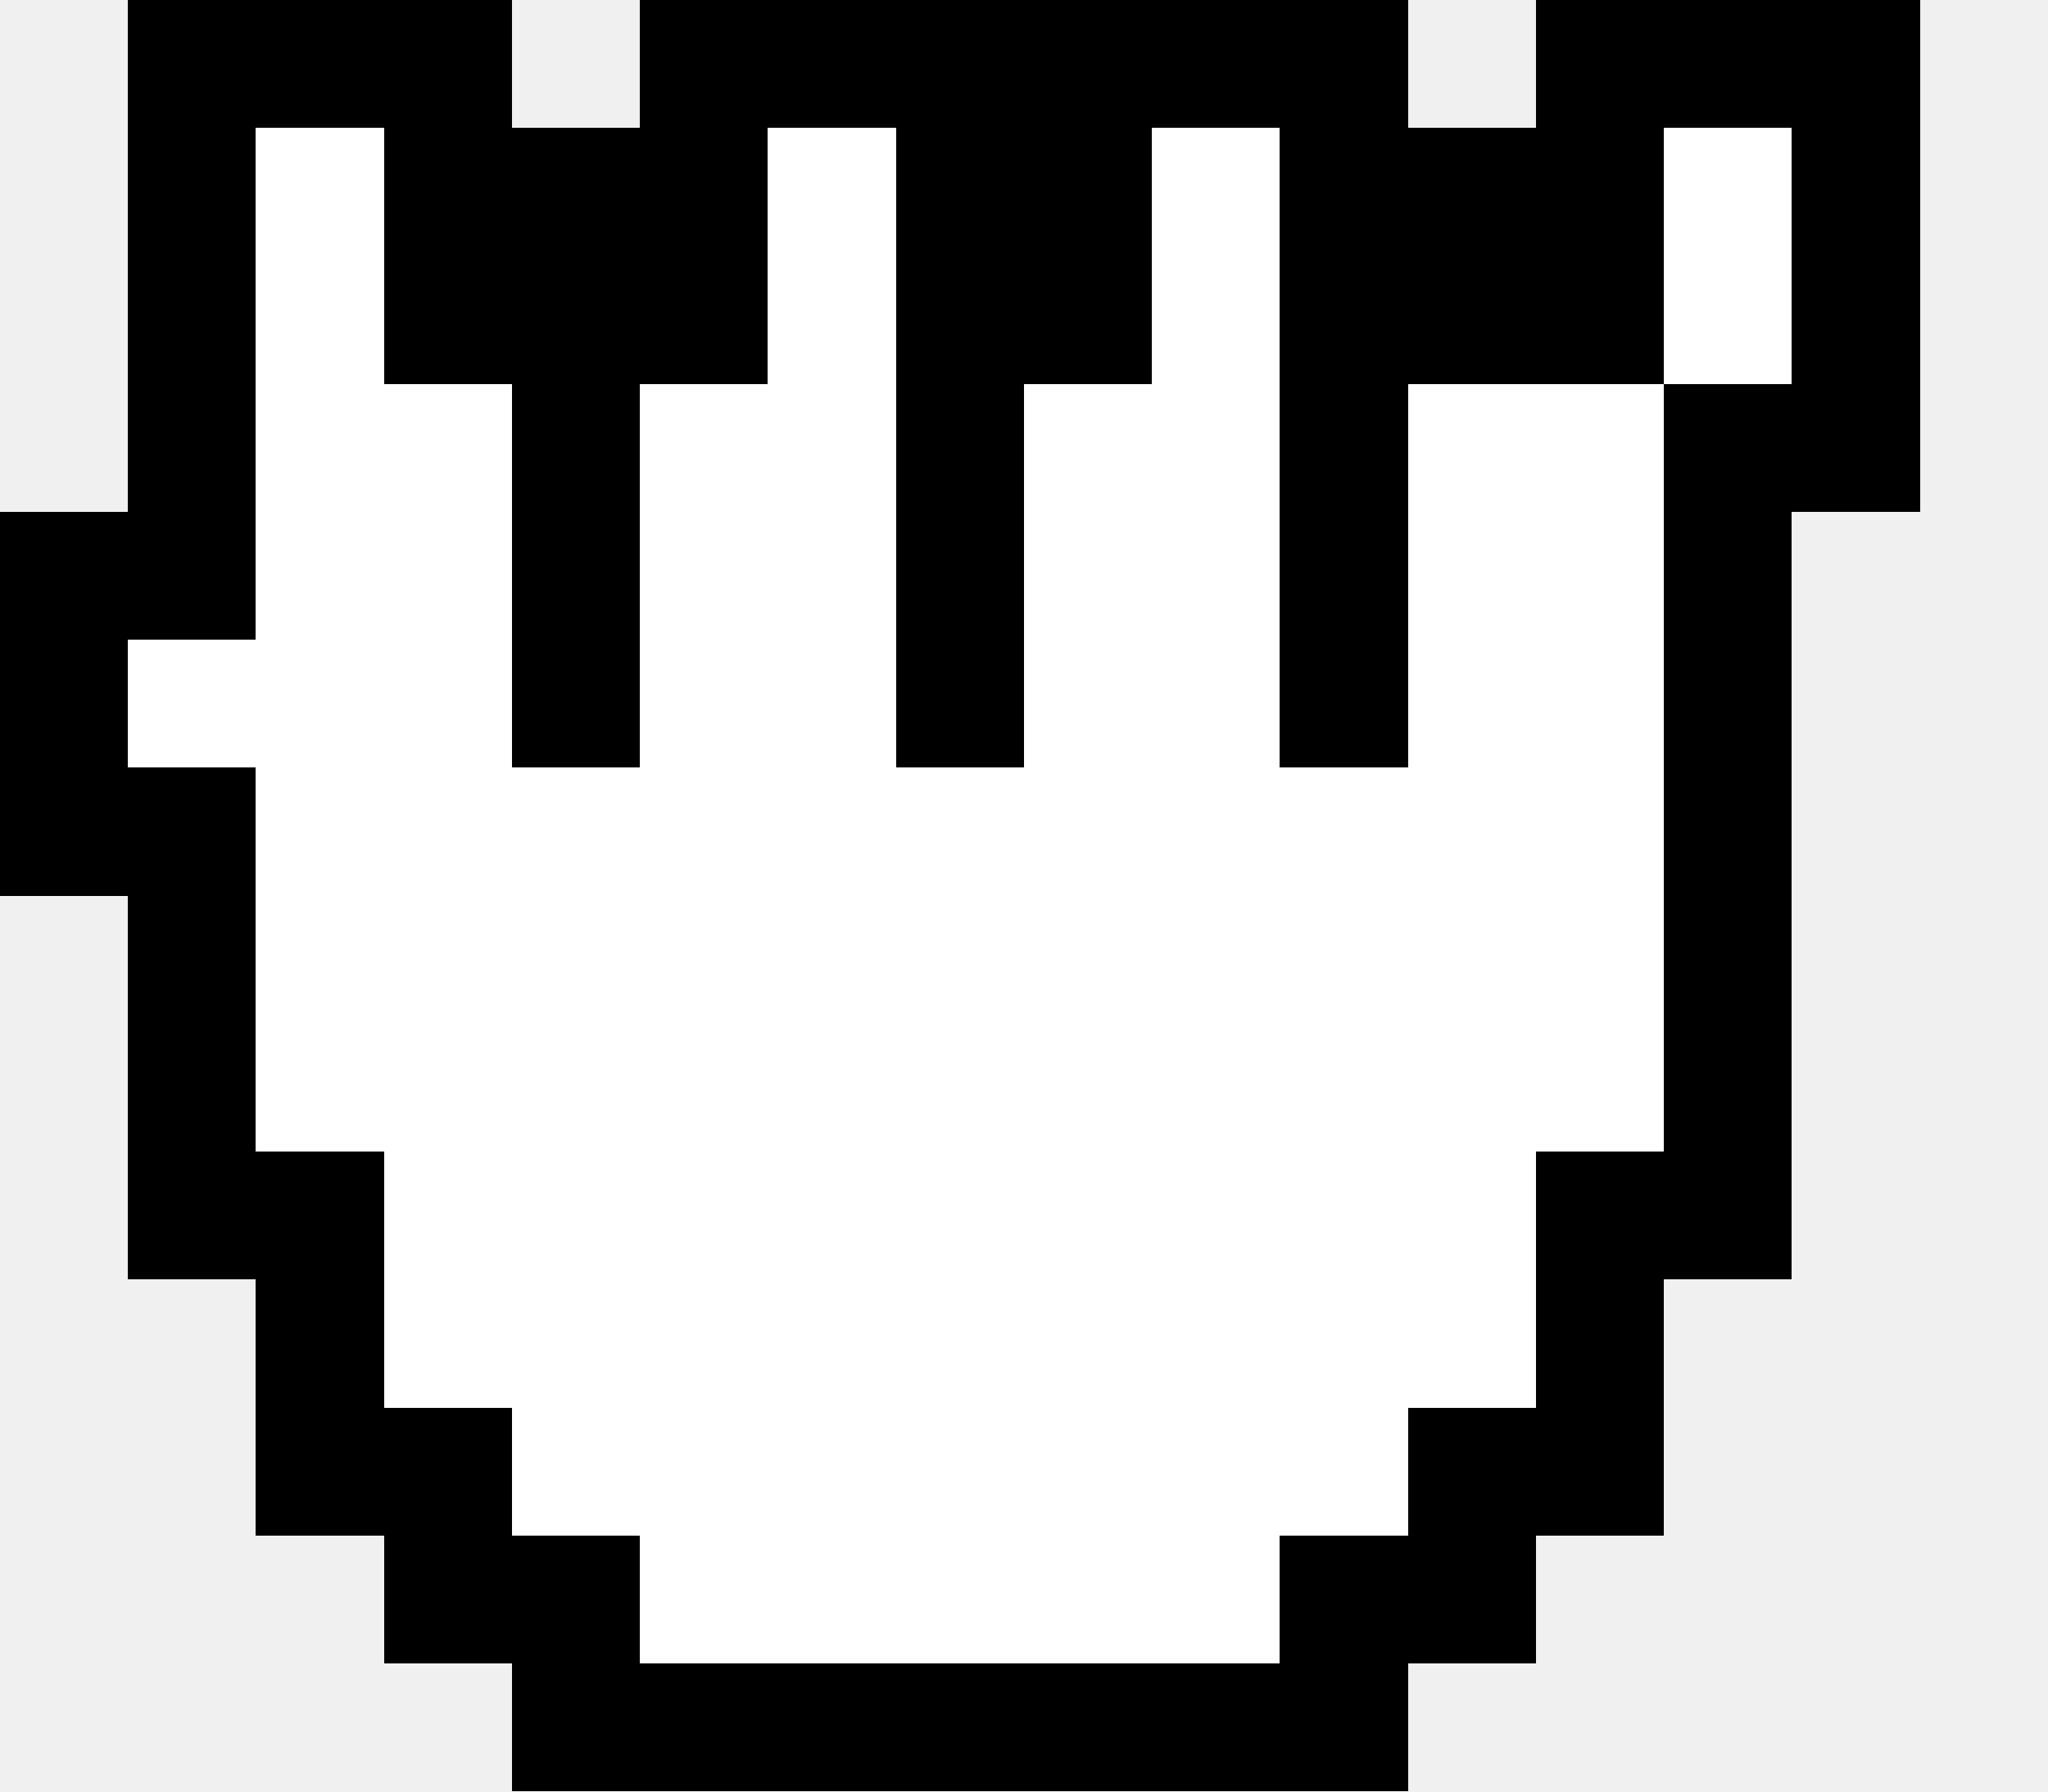
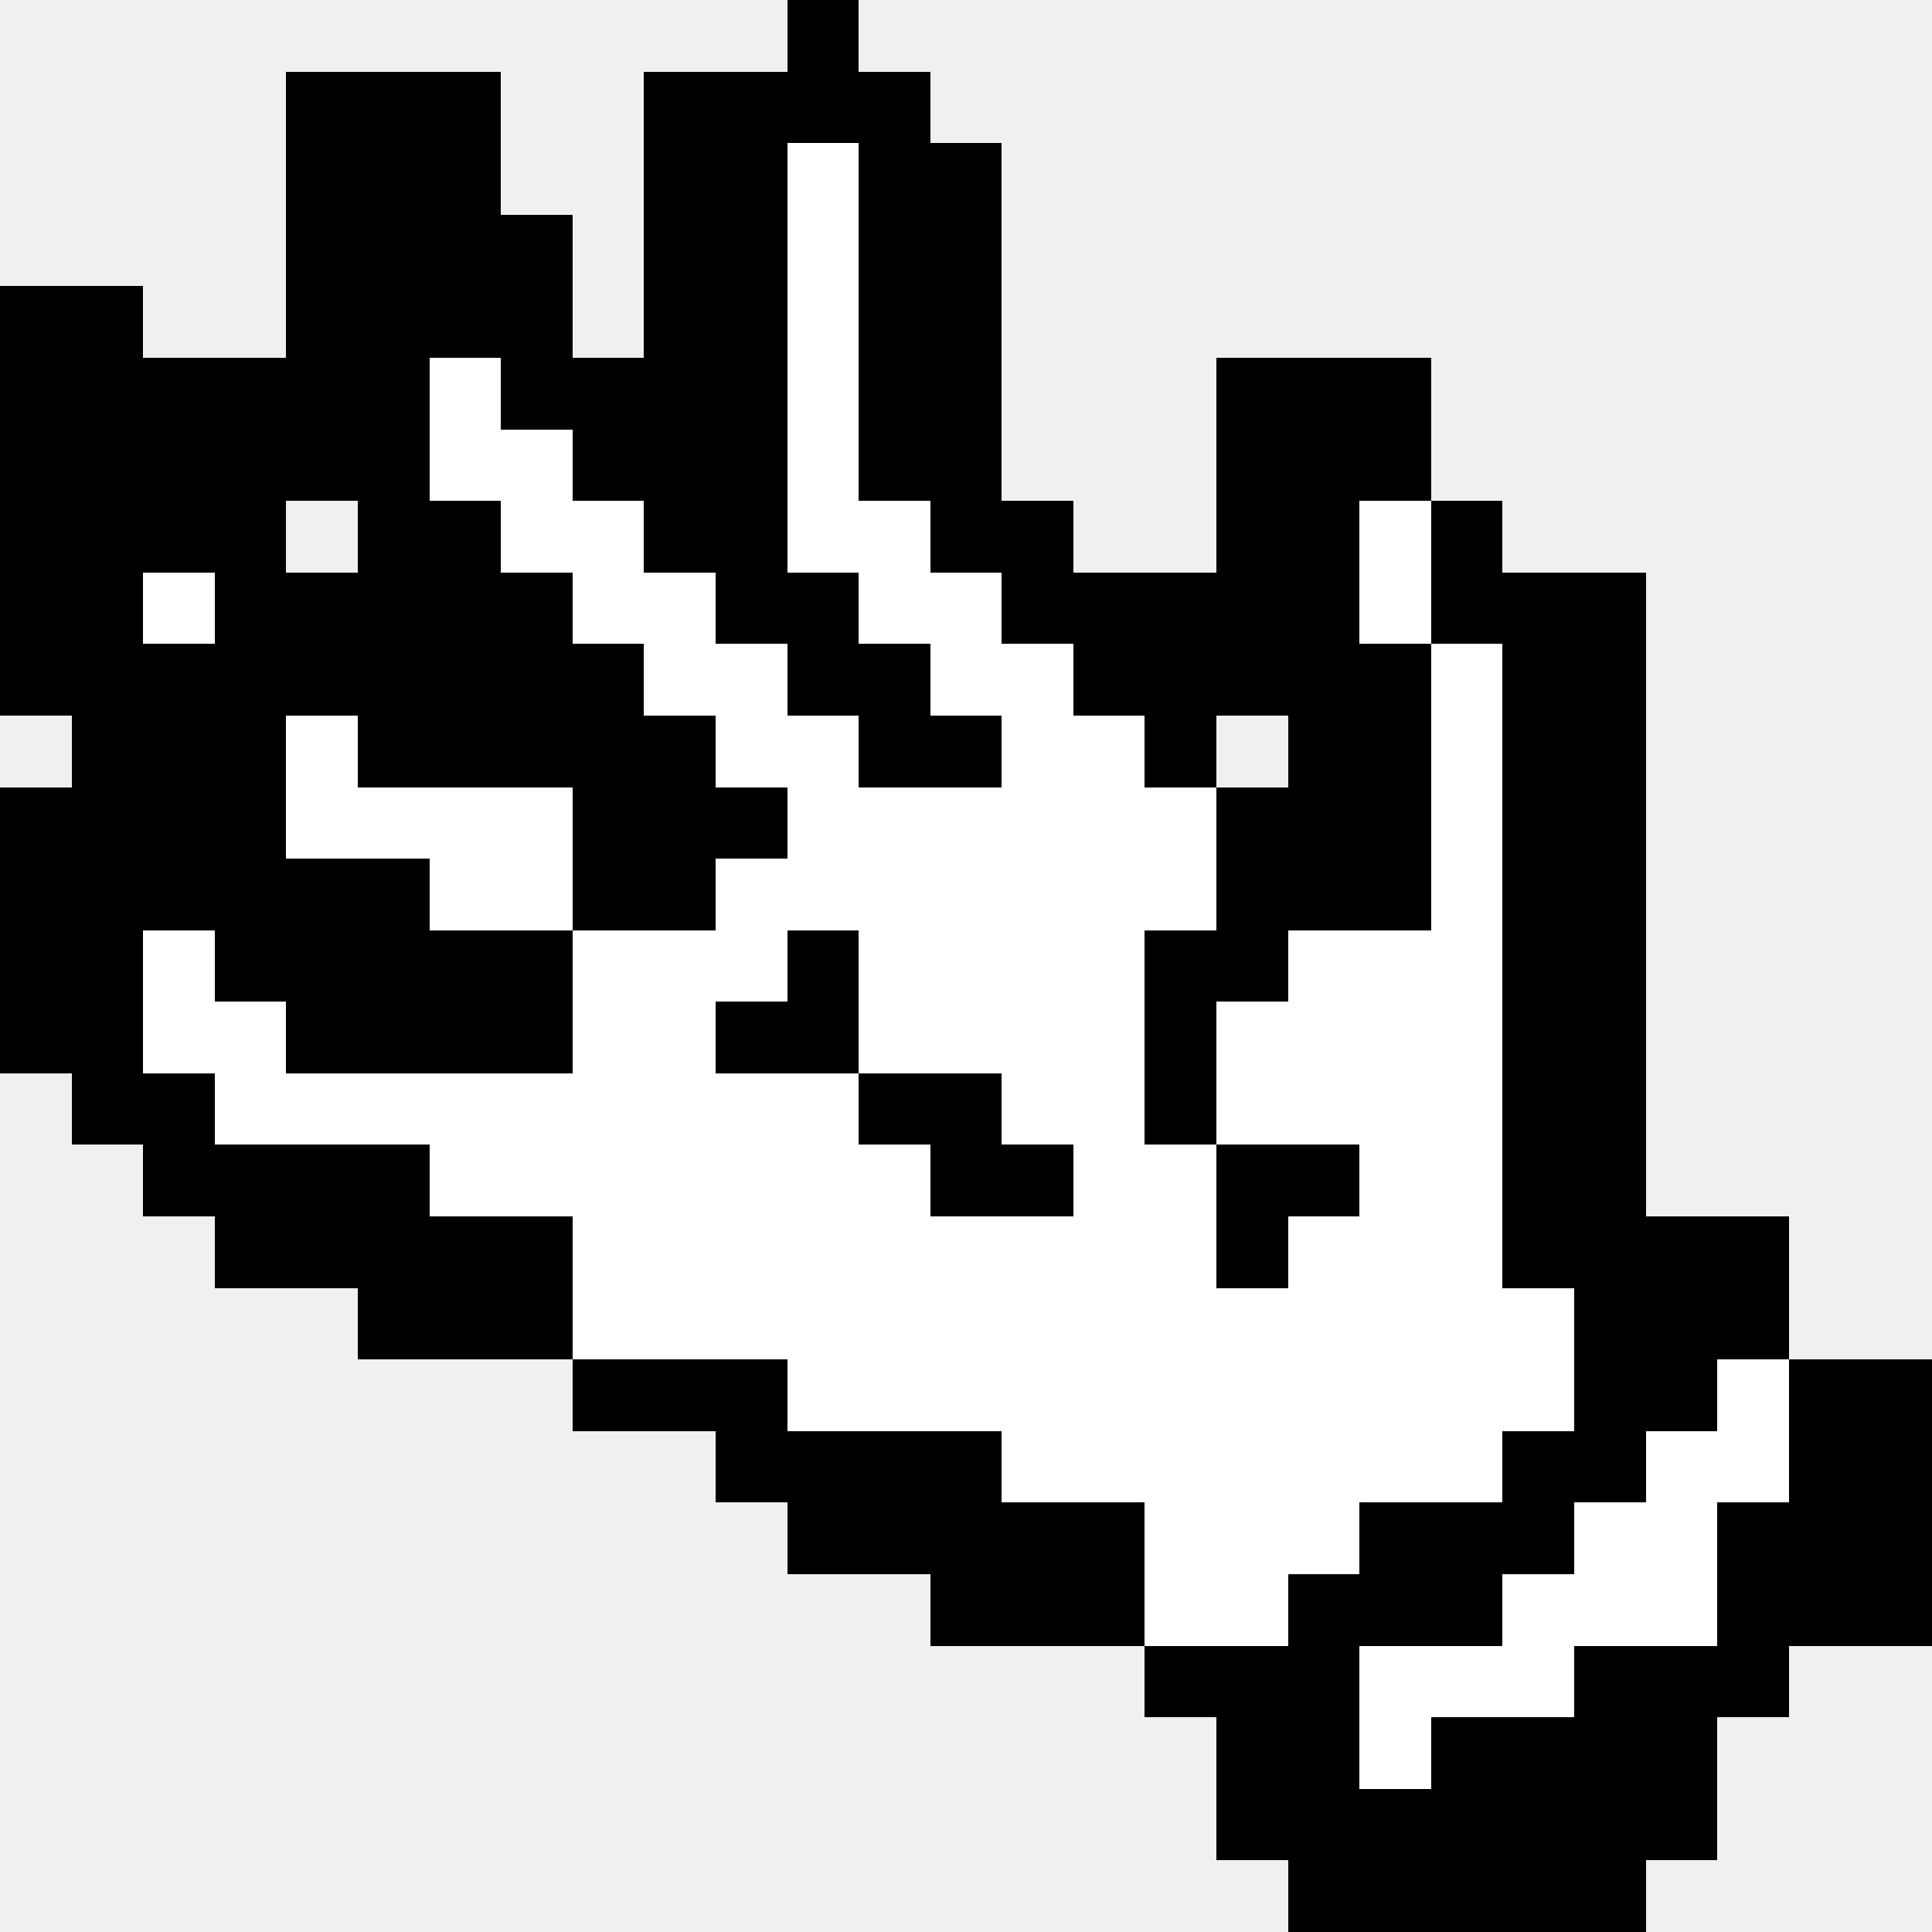
- <svg xmlns="http://www.w3.org/2000/svg" width="32" height="28" viewBox="0 0 16 14" shape-rendering="crispEdges">
-   <rect x="1" y="0" width="1" height="1" fill="#000" />
-   <rect x="2" y="0" width="1" height="1" fill="#000" />
-   <rect x="3" y="0" width="1" height="1" fill="#000" />
-   <rect x="5" y="0" width="1" height="1" fill="#000" />
-   <rect x="6" y="0" width="1" height="1" fill="#000" />
-   <rect x="7" y="0" width="1" height="1" fill="#000" />
-   <rect x="8" y="0" width="1" height="1" fill="#000" />
-   <rect x="9" y="0" width="1" height="1" fill="#000" />
-   <rect x="10" y="0" width="1" height="1" fill="#000" />
-   <rect x="12" y="0" width="1" height="1" fill="#000" />
-   <rect x="13" y="0" width="1" height="1" fill="#000" />
-   <rect x="14" y="0" width="1" height="1" fill="#000" />
-   <rect x="1" y="1" width="1" height="1" fill="#000" />
-   <rect x="2" y="1" width="1" height="1" fill="#fff" />
-   <rect x="3" y="1" width="1" height="1" fill="#000" />
-   <rect x="4" y="1" width="1" height="1" fill="#000" />
-   <rect x="5" y="1" width="1" height="1" fill="#000" />
-   <rect x="6" y="1" width="1" height="1" fill="#fff" />
-   <rect x="7" y="1" width="1" height="1" fill="#000" />
-   <rect x="8" y="1" width="1" height="1" fill="#000" />
-   <rect x="9" y="1" width="1" height="1" fill="#fff" />
-   <rect x="10" y="1" width="1" height="1" fill="#000" />
-   <rect x="11" y="1" width="1" height="1" fill="#000" />
-   <rect x="12" y="1" width="1" height="1" fill="#000" />
-   <rect x="13" y="1" width="1" height="1" fill="#fff" />
-   <rect x="14" y="1" width="1" height="1" fill="#000" />
-   <rect x="1" y="2" width="1" height="1" fill="#000" />
-   <rect x="2" y="2" width="1" height="1" fill="#fff" />
-   <rect x="3" y="2" width="1" height="1" fill="#000" />
-   <rect x="4" y="2" width="1" height="1" fill="#000" />
-   <rect x="5" y="2" width="1" height="1" fill="#000" />
-   <rect x="6" y="2" width="1" height="1" fill="#fff" />
-   <rect x="7" y="2" width="1" height="1" fill="#000" />
-   <rect x="8" y="2" width="1" height="1" fill="#000" />
-   <rect x="9" y="2" width="1" height="1" fill="#fff" />
-   <rect x="10" y="2" width="1" height="1" fill="#000" />
-   <rect x="11" y="2" width="1" height="1" fill="#000" />
-   <rect x="12" y="2" width="1" height="1" fill="#000" />
-   <rect x="13" y="2" width="1" height="1" fill="#fff" />
-   <rect x="14" y="2" width="1" height="1" fill="#000" />
-   <rect x="1" y="3" width="1" height="1" fill="#000" />
-   <rect x="2" y="3" width="1" height="1" fill="#fff" />
-   <rect x="3" y="3" width="1" height="1" fill="#fff" />
-   <rect x="4" y="3" width="1" height="1" fill="#000" />
-   <rect x="5" y="3" width="1" height="1" fill="#fff" />
-   <rect x="6" y="3" width="1" height="1" fill="#fff" />
-   <rect x="7" y="3" width="1" height="1" fill="#000" />
-   <rect x="8" y="3" width="1" height="1" fill="#fff" />
-   <rect x="9" y="3" width="1" height="1" fill="#fff" />
-   <rect x="10" y="3" width="1" height="1" fill="#000" />
+ <svg xmlns="http://www.w3.org/2000/svg" width="27" height="27" viewBox="0 0 27 27" shape-rendering="crispEdges">
+   <rect x="11" y="0" width="1" height="1" fill="#000" />
+   <rect x="4" y="1" width="3" height="1" fill="#000" />
+   <rect x="9" y="1" width="4" height="1" fill="#000" />
+   <rect x="4" y="2" width="3" height="1" fill="#000" />
+   <rect x="9" y="2" width="2" height="1" fill="#000" />
+   <rect x="11" y="2" width="1" height="1" fill="#fff" />
+   <rect x="12" y="2" width="2" height="1" fill="#000" />
+   <rect x="4" y="3" width="4" height="1" fill="#000" />
+   <rect x="9" y="3" width="2" height="1" fill="#000" />
  <rect x="11" y="3" width="1" height="1" fill="#fff" />
-   <rect x="12" y="3" width="1" height="1" fill="#fff" />
-   <rect x="13" y="3" width="1" height="1" fill="#000" />
-   <rect x="14" y="3" width="1" height="1" fill="#000" />
-   <rect x="0" y="4" width="1" height="1" fill="#000" />
-   <rect x="1" y="4" width="1" height="1" fill="#000" />
-   <rect x="2" y="4" width="1" height="1" fill="#fff" />
-   <rect x="3" y="4" width="1" height="1" fill="#fff" />
-   <rect x="4" y="4" width="1" height="1" fill="#000" />
-   <rect x="5" y="4" width="1" height="1" fill="#fff" />
-   <rect x="6" y="4" width="1" height="1" fill="#fff" />
-   <rect x="7" y="4" width="1" height="1" fill="#000" />
-   <rect x="8" y="4" width="1" height="1" fill="#fff" />
-   <rect x="9" y="4" width="1" height="1" fill="#fff" />
-   <rect x="10" y="4" width="1" height="1" fill="#000" />
+   <rect x="12" y="3" width="2" height="1" fill="#000" />
+   <rect x="0" y="4" width="2" height="1" fill="#000" />
+   <rect x="4" y="4" width="4" height="1" fill="#000" />
+   <rect x="9" y="4" width="2" height="1" fill="#000" />
  <rect x="11" y="4" width="1" height="1" fill="#fff" />
-   <rect x="12" y="4" width="1" height="1" fill="#fff" />
-   <rect x="13" y="4" width="1" height="1" fill="#000" />
-   <rect x="0" y="5" width="1" height="1" fill="#000" />
-   <rect x="1" y="5" width="1" height="1" fill="#fff" />
-   <rect x="2" y="5" width="1" height="1" fill="#fff" />
-   <rect x="3" y="5" width="1" height="1" fill="#fff" />
-   <rect x="4" y="5" width="1" height="1" fill="#000" />
-   <rect x="5" y="5" width="1" height="1" fill="#fff" />
+   <rect x="12" y="4" width="2" height="1" fill="#000" />
+   <rect x="0" y="5" width="6" height="1" fill="#000" />
  <rect x="6" y="5" width="1" height="1" fill="#fff" />
-   <rect x="7" y="5" width="1" height="1" fill="#000" />
-   <rect x="8" y="5" width="1" height="1" fill="#fff" />
-   <rect x="9" y="5" width="1" height="1" fill="#fff" />
-   <rect x="10" y="5" width="1" height="1" fill="#000" />
+   <rect x="7" y="5" width="4" height="1" fill="#000" />
  <rect x="11" y="5" width="1" height="1" fill="#fff" />
-   <rect x="12" y="5" width="1" height="1" fill="#fff" />
-   <rect x="13" y="5" width="1" height="1" fill="#000" />
-   <rect x="0" y="6" width="1" height="1" fill="#000" />
-   <rect x="1" y="6" width="1" height="1" fill="#000" />
-   <rect x="2" y="6" width="1" height="1" fill="#fff" />
-   <rect x="3" y="6" width="1" height="1" fill="#fff" />
-   <rect x="4" y="6" width="1" height="1" fill="#fff" />
-   <rect x="5" y="6" width="1" height="1" fill="#fff" />
-   <rect x="6" y="6" width="1" height="1" fill="#fff" />
-   <rect x="7" y="6" width="1" height="1" fill="#fff" />
-   <rect x="8" y="6" width="1" height="1" fill="#fff" />
-   <rect x="9" y="6" width="1" height="1" fill="#fff" />
-   <rect x="10" y="6" width="1" height="1" fill="#fff" />
+   <rect x="12" y="5" width="2" height="1" fill="#000" />
+   <rect x="17" y="5" width="3" height="1" fill="#000" />
+   <rect x="0" y="6" width="6" height="1" fill="#000" />
+   <rect x="6" y="6" width="2" height="1" fill="#fff" />
+   <rect x="8" y="6" width="3" height="1" fill="#000" />
  <rect x="11" y="6" width="1" height="1" fill="#fff" />
-   <rect x="12" y="6" width="1" height="1" fill="#fff" />
-   <rect x="13" y="6" width="1" height="1" fill="#000" />
-   <rect x="1" y="7" width="1" height="1" fill="#000" />
-   <rect x="2" y="7" width="1" height="1" fill="#fff" />
-   <rect x="3" y="7" width="1" height="1" fill="#fff" />
-   <rect x="4" y="7" width="1" height="1" fill="#fff" />
-   <rect x="5" y="7" width="1" height="1" fill="#fff" />
-   <rect x="6" y="7" width="1" height="1" fill="#fff" />
-   <rect x="7" y="7" width="1" height="1" fill="#fff" />
-   <rect x="8" y="7" width="1" height="1" fill="#fff" />
-   <rect x="9" y="7" width="1" height="1" fill="#fff" />
-   <rect x="10" y="7" width="1" height="1" fill="#fff" />
-   <rect x="11" y="7" width="1" height="1" fill="#fff" />
-   <rect x="12" y="7" width="1" height="1" fill="#fff" />
-   <rect x="13" y="7" width="1" height="1" fill="#000" />
-   <rect x="1" y="8" width="1" height="1" fill="#000" />
+   <rect x="12" y="6" width="2" height="1" fill="#000" />
+   <rect x="17" y="6" width="3" height="1" fill="#000" />
+   <rect x="0" y="7" width="4" height="1" fill="#000" />
+   <rect x="5" y="7" width="2" height="1" fill="#000" />
+   <rect x="7" y="7" width="2" height="1" fill="#fff" />
+   <rect x="9" y="7" width="2" height="1" fill="#000" />
+   <rect x="11" y="7" width="2" height="1" fill="#fff" />
+   <rect x="13" y="7" width="2" height="1" fill="#000" />
+   <rect x="17" y="7" width="2" height="1" fill="#000" />
+   <rect x="19" y="7" width="1" height="1" fill="#fff" />
+   <rect x="20" y="7" width="1" height="1" fill="#000" />
+   <rect x="0" y="8" width="2" height="1" fill="#000" />
  <rect x="2" y="8" width="1" height="1" fill="#fff" />
-   <rect x="3" y="8" width="1" height="1" fill="#fff" />
-   <rect x="4" y="8" width="1" height="1" fill="#fff" />
-   <rect x="5" y="8" width="1" height="1" fill="#fff" />
-   <rect x="6" y="8" width="1" height="1" fill="#fff" />
-   <rect x="7" y="8" width="1" height="1" fill="#fff" />
-   <rect x="8" y="8" width="1" height="1" fill="#fff" />
-   <rect x="9" y="8" width="1" height="1" fill="#fff" />
-   <rect x="10" y="8" width="1" height="1" fill="#fff" />
-   <rect x="11" y="8" width="1" height="1" fill="#fff" />
-   <rect x="12" y="8" width="1" height="1" fill="#fff" />
-   <rect x="13" y="8" width="1" height="1" fill="#000" />
-   <rect x="1" y="9" width="1" height="1" fill="#000" />
-   <rect x="2" y="9" width="1" height="1" fill="#000" />
-   <rect x="3" y="9" width="1" height="1" fill="#fff" />
-   <rect x="4" y="9" width="1" height="1" fill="#fff" />
-   <rect x="5" y="9" width="1" height="1" fill="#fff" />
-   <rect x="6" y="9" width="1" height="1" fill="#fff" />
-   <rect x="7" y="9" width="1" height="1" fill="#fff" />
-   <rect x="8" y="9" width="1" height="1" fill="#fff" />
-   <rect x="9" y="9" width="1" height="1" fill="#fff" />
-   <rect x="10" y="9" width="1" height="1" fill="#fff" />
-   <rect x="11" y="9" width="1" height="1" fill="#fff" />
-   <rect x="12" y="9" width="1" height="1" fill="#000" />
-   <rect x="13" y="9" width="1" height="1" fill="#000" />
-   <rect x="2" y="10" width="1" height="1" fill="#000" />
-   <rect x="3" y="10" width="1" height="1" fill="#fff" />
+   <rect x="3" y="8" width="5" height="1" fill="#000" />
+   <rect x="8" y="8" width="2" height="1" fill="#fff" />
+   <rect x="10" y="8" width="2" height="1" fill="#000" />
+   <rect x="12" y="8" width="2" height="1" fill="#fff" />
+   <rect x="14" y="8" width="5" height="1" fill="#000" />
+   <rect x="19" y="8" width="1" height="1" fill="#fff" />
+   <rect x="20" y="8" width="3" height="1" fill="#000" />
+   <rect x="0" y="9" width="9" height="1" fill="#000" />
+   <rect x="9" y="9" width="2" height="1" fill="#fff" />
+   <rect x="11" y="9" width="2" height="1" fill="#000" />
+   <rect x="13" y="9" width="2" height="1" fill="#fff" />
+   <rect x="15" y="9" width="5" height="1" fill="#000" />
+   <rect x="20" y="9" width="1" height="1" fill="#fff" />
+   <rect x="21" y="9" width="2" height="1" fill="#000" />
+   <rect x="1" y="10" width="3" height="1" fill="#000" />
  <rect x="4" y="10" width="1" height="1" fill="#fff" />
-   <rect x="5" y="10" width="1" height="1" fill="#fff" />
-   <rect x="6" y="10" width="1" height="1" fill="#fff" />
-   <rect x="7" y="10" width="1" height="1" fill="#fff" />
-   <rect x="8" y="10" width="1" height="1" fill="#fff" />
-   <rect x="9" y="10" width="1" height="1" fill="#fff" />
-   <rect x="10" y="10" width="1" height="1" fill="#fff" />
-   <rect x="11" y="10" width="1" height="1" fill="#fff" />
-   <rect x="12" y="10" width="1" height="1" fill="#000" />
-   <rect x="2" y="11" width="1" height="1" fill="#000" />
-   <rect x="3" y="11" width="1" height="1" fill="#000" />
-   <rect x="4" y="11" width="1" height="1" fill="#fff" />
-   <rect x="5" y="11" width="1" height="1" fill="#fff" />
-   <rect x="6" y="11" width="1" height="1" fill="#fff" />
-   <rect x="7" y="11" width="1" height="1" fill="#fff" />
-   <rect x="8" y="11" width="1" height="1" fill="#fff" />
-   <rect x="9" y="11" width="1" height="1" fill="#fff" />
-   <rect x="10" y="11" width="1" height="1" fill="#fff" />
-   <rect x="11" y="11" width="1" height="1" fill="#000" />
-   <rect x="12" y="11" width="1" height="1" fill="#000" />
-   <rect x="3" y="12" width="1" height="1" fill="#000" />
-   <rect x="4" y="12" width="1" height="1" fill="#000" />
-   <rect x="5" y="12" width="1" height="1" fill="#fff" />
-   <rect x="6" y="12" width="1" height="1" fill="#fff" />
-   <rect x="7" y="12" width="1" height="1" fill="#fff" />
-   <rect x="8" y="12" width="1" height="1" fill="#fff" />
-   <rect x="9" y="12" width="1" height="1" fill="#fff" />
-   <rect x="10" y="12" width="1" height="1" fill="#000" />
-   <rect x="11" y="12" width="1" height="1" fill="#000" />
-   <rect x="4" y="13" width="1" height="1" fill="#000" />
-   <rect x="5" y="13" width="1" height="1" fill="#000" />
-   <rect x="6" y="13" width="1" height="1" fill="#000" />
-   <rect x="7" y="13" width="1" height="1" fill="#000" />
-   <rect x="8" y="13" width="1" height="1" fill="#000" />
-   <rect x="9" y="13" width="1" height="1" fill="#000" />
-   <rect x="10" y="13" width="1" height="1" fill="#000" />
+   <rect x="5" y="10" width="5" height="1" fill="#000" />
+   <rect x="10" y="10" width="2" height="1" fill="#fff" />
+   <rect x="12" y="10" width="2" height="1" fill="#000" />
+   <rect x="14" y="10" width="2" height="1" fill="#fff" />
+   <rect x="16" y="10" width="1" height="1" fill="#000" />
+   <rect x="18" y="10" width="2" height="1" fill="#000" />
+   <rect x="20" y="10" width="1" height="1" fill="#fff" />
+   <rect x="21" y="10" width="2" height="1" fill="#000" />
+   <rect x="0" y="11" width="4" height="1" fill="#000" />
+   <rect x="4" y="11" width="4" height="1" fill="#fff" />
+   <rect x="8" y="11" width="3" height="1" fill="#000" />
+   <rect x="11" y="11" width="6" height="1" fill="#fff" />
+   <rect x="17" y="11" width="3" height="1" fill="#000" />
+   <rect x="20" y="11" width="1" height="1" fill="#fff" />
+   <rect x="21" y="11" width="2" height="1" fill="#000" />
+   <rect x="0" y="12" width="6" height="1" fill="#000" />
+   <rect x="6" y="12" width="2" height="1" fill="#fff" />
+   <rect x="8" y="12" width="2" height="1" fill="#000" />
+   <rect x="10" y="12" width="7" height="1" fill="#fff" />
+   <rect x="17" y="12" width="3" height="1" fill="#000" />
+   <rect x="20" y="12" width="1" height="1" fill="#fff" />
+   <rect x="21" y="12" width="2" height="1" fill="#000" />
+   <rect x="0" y="13" width="2" height="1" fill="#000" />
+   <rect x="2" y="13" width="1" height="1" fill="#fff" />
+   <rect x="3" y="13" width="5" height="1" fill="#000" />
+   <rect x="8" y="13" width="3" height="1" fill="#fff" />
+   <rect x="11" y="13" width="1" height="1" fill="#000" />
+   <rect x="12" y="13" width="4" height="1" fill="#fff" />
+   <rect x="16" y="13" width="2" height="1" fill="#000" />
+   <rect x="18" y="13" width="3" height="1" fill="#fff" />
+   <rect x="21" y="13" width="2" height="1" fill="#000" />
+   <rect x="0" y="14" width="2" height="1" fill="#000" />
+   <rect x="2" y="14" width="2" height="1" fill="#fff" />
+   <rect x="4" y="14" width="4" height="1" fill="#000" />
+   <rect x="8" y="14" width="2" height="1" fill="#fff" />
+   <rect x="10" y="14" width="2" height="1" fill="#000" />
+   <rect x="12" y="14" width="4" height="1" fill="#fff" />
+   <rect x="16" y="14" width="1" height="1" fill="#000" />
+   <rect x="17" y="14" width="4" height="1" fill="#fff" />
+   <rect x="21" y="14" width="2" height="1" fill="#000" />
+   <rect x="1" y="15" width="2" height="1" fill="#000" />
+   <rect x="3" y="15" width="9" height="1" fill="#fff" />
+   <rect x="12" y="15" width="2" height="1" fill="#000" />
+   <rect x="14" y="15" width="2" height="1" fill="#fff" />
+   <rect x="16" y="15" width="1" height="1" fill="#000" />
+   <rect x="17" y="15" width="4" height="1" fill="#fff" />
+   <rect x="21" y="15" width="2" height="1" fill="#000" />
+   <rect x="2" y="16" width="4" height="1" fill="#000" />
+   <rect x="6" y="16" width="7" height="1" fill="#fff" />
+   <rect x="13" y="16" width="2" height="1" fill="#000" />
+   <rect x="15" y="16" width="2" height="1" fill="#fff" />
+   <rect x="17" y="16" width="2" height="1" fill="#000" />
+   <rect x="19" y="16" width="2" height="1" fill="#fff" />
+   <rect x="21" y="16" width="2" height="1" fill="#000" />
+   <rect x="3" y="17" width="5" height="1" fill="#000" />
+   <rect x="8" y="17" width="9" height="1" fill="#fff" />
+   <rect x="17" y="17" width="1" height="1" fill="#000" />
+   <rect x="18" y="17" width="3" height="1" fill="#fff" />
+   <rect x="21" y="17" width="4" height="1" fill="#000" />
+   <rect x="5" y="18" width="3" height="1" fill="#000" />
+   <rect x="8" y="18" width="14" height="1" fill="#fff" />
+   <rect x="22" y="18" width="3" height="1" fill="#000" />
+   <rect x="8" y="19" width="3" height="1" fill="#000" />
+   <rect x="11" y="19" width="11" height="1" fill="#fff" />
+   <rect x="22" y="19" width="2" height="1" fill="#000" />
+   <rect x="24" y="19" width="1" height="1" fill="#fff" />
+   <rect x="25" y="19" width="2" height="1" fill="#000" />
+   <rect x="10" y="20" width="4" height="1" fill="#000" />
+   <rect x="14" y="20" width="7" height="1" fill="#fff" />
+   <rect x="21" y="20" width="2" height="1" fill="#000" />
+   <rect x="23" y="20" width="2" height="1" fill="#fff" />
+   <rect x="25" y="20" width="2" height="1" fill="#000" />
+   <rect x="11" y="21" width="5" height="1" fill="#000" />
+   <rect x="16" y="21" width="3" height="1" fill="#fff" />
+   <rect x="19" y="21" width="3" height="1" fill="#000" />
+   <rect x="22" y="21" width="2" height="1" fill="#fff" />
+   <rect x="24" y="21" width="3" height="1" fill="#000" />
+   <rect x="13" y="22" width="3" height="1" fill="#000" />
+   <rect x="16" y="22" width="2" height="1" fill="#fff" />
+   <rect x="18" y="22" width="3" height="1" fill="#000" />
+   <rect x="21" y="22" width="3" height="1" fill="#fff" />
+   <rect x="24" y="22" width="3" height="1" fill="#000" />
+   <rect x="16" y="23" width="3" height="1" fill="#000" />
+   <rect x="19" y="23" width="3" height="1" fill="#fff" />
+   <rect x="22" y="23" width="3" height="1" fill="#000" />
+   <rect x="17" y="24" width="2" height="1" fill="#000" />
+   <rect x="19" y="24" width="1" height="1" fill="#fff" />
+   <rect x="20" y="24" width="4" height="1" fill="#000" />
+   <rect x="17" y="25" width="7" height="1" fill="#000" />
+   <rect x="18" y="26" width="5" height="1" fill="#000" />
</svg>
